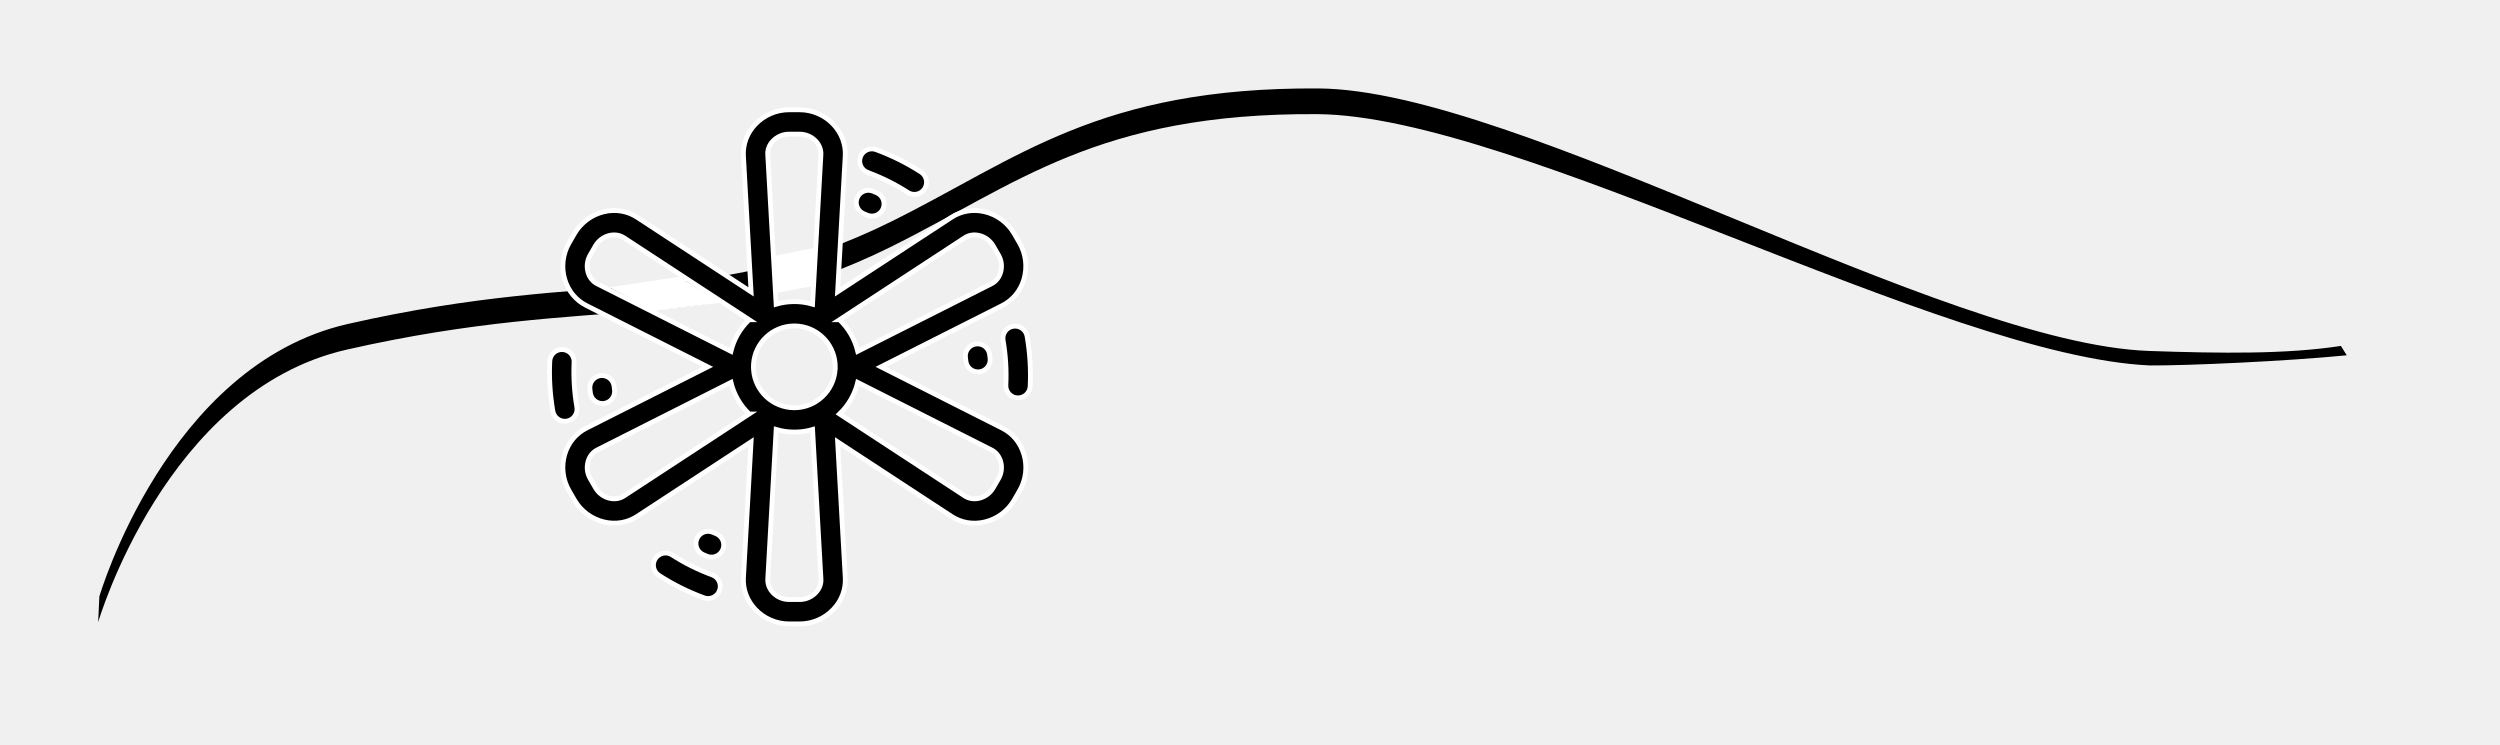
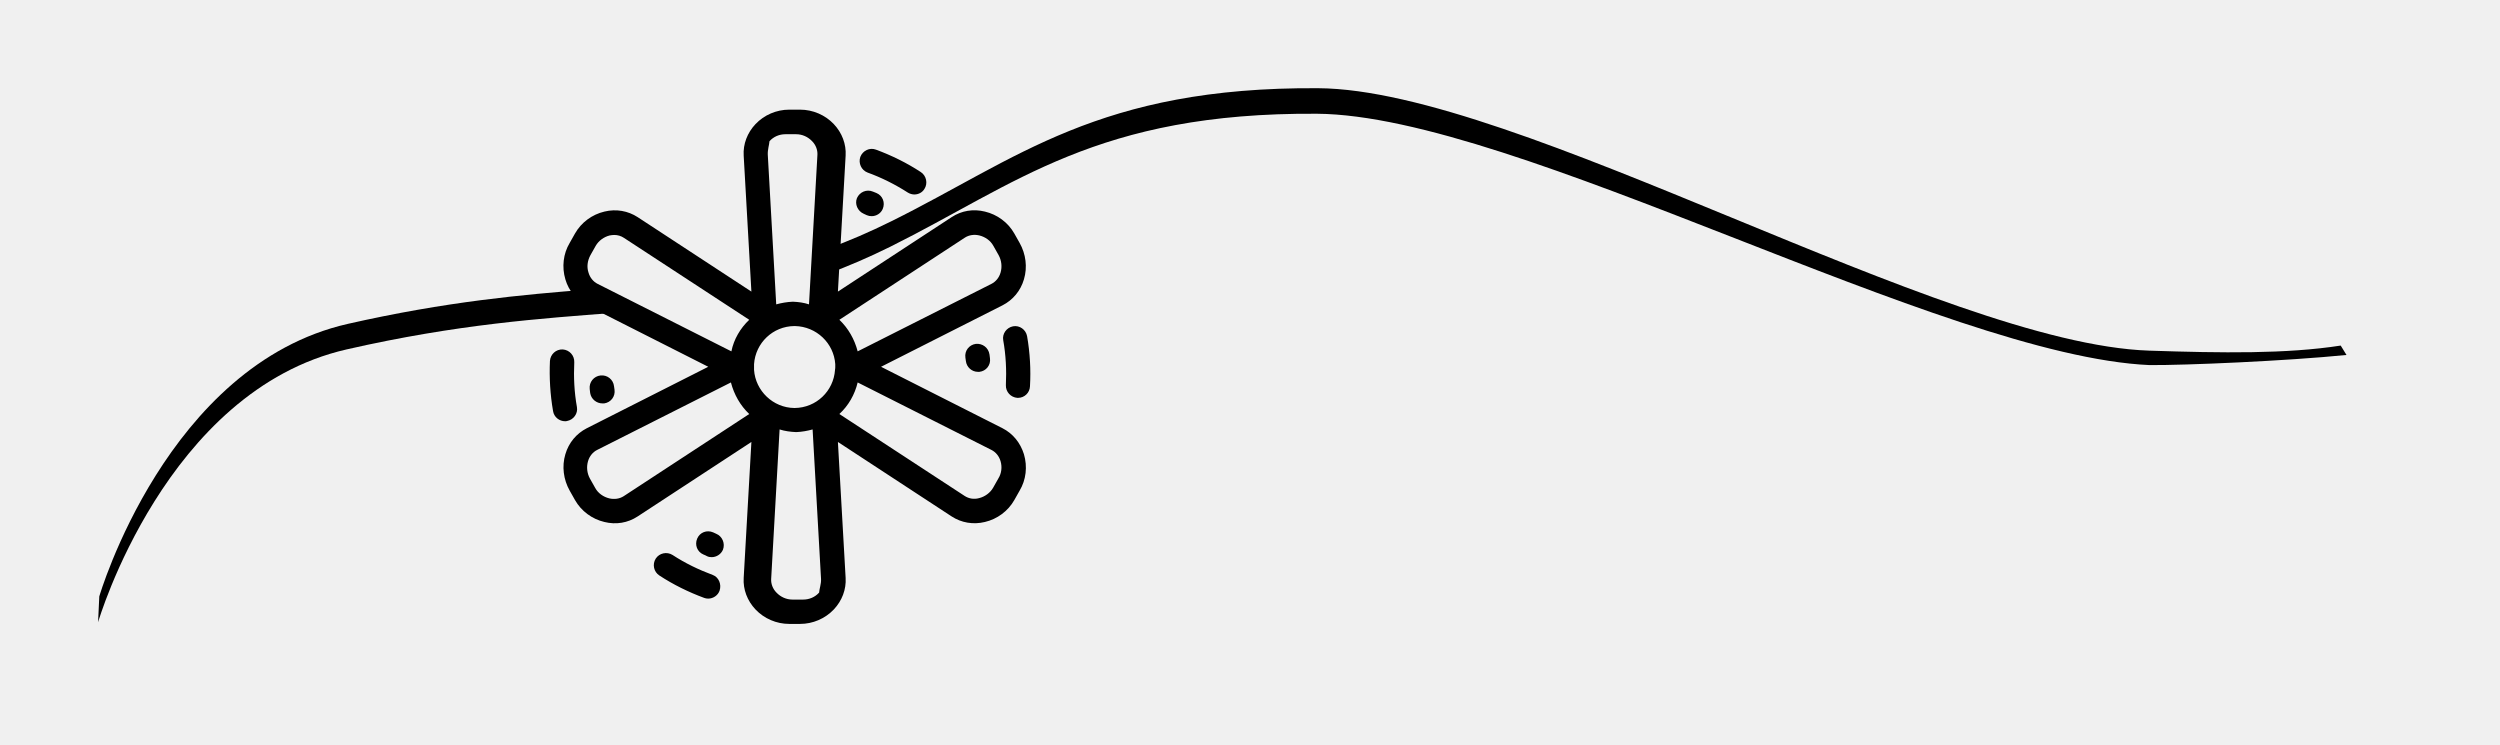
- <svg xmlns="http://www.w3.org/2000/svg" id="a" viewBox="0 0 1037.37 308.81">
-   <defs>
-     <style>.b{fill:#fff;}.c{stroke:#fff;stroke-miterlimit:10;stroke-width:2px;}</style>
-   </defs>
-   <path d="M41.23,247.52s28-96.03,103.14-113.1c105.71-24.03,149.77-5,225.61-42.56,52.14-25.82,85.85-55.75,177.14-55.16,82.69,.54,258.88,105.97,344.75,108.93,30.26,1.04,56.94,1.36,79.48-2.09l2.43,3.89c-25.04,2.47-66.75,4.33-81.69,4.21-85.83-3.78-262.79-103.74-345.47-104.28-91.29-.59-125,29.34-177.14,55.16-75.85,37.56-119.9,18.54-225.61,42.56-75.13,17.08-103.14,113.1-103.14,113.1l.5-10.66h0Z" />
-   <path class="c" d="M298.55,245.05c-.75,2.04-2.68,3.3-4.73,3.3-.58,0-1.17-.1-1.74-.31-6.53-2.4-12.79-5.52-18.63-9.28-2.34-1.51-3.02-4.63-1.51-6.97,1.51-2.34,4.63-3.02,6.97-1.51,5.22,3.36,10.82,6.15,16.66,8.29,2.61,.96,3.95,3.86,2.99,6.47Zm-63.3-70.32c2.74-.47,4.58-3.08,4.11-5.83-1.06-6.13-1.45-12.38-1.15-18.57,.14-2.78-2.01-5.15-4.79-5.28-2.79-.14-5.15,2.01-5.28,4.79-.34,6.93,.09,13.92,1.28,20.78,.42,2.45,2.56,4.18,4.96,4.18,.29,0,.58-.02,.87-.07Zm123.19-86.06c.44,.18,.88,.37,1.32,.56,.66,.29,1.34,.43,2.02,.43,1.94,0,3.79-1.13,4.62-3.02,1.12-2.55-.04-5.53-2.6-6.64-.51-.22-1.01-.44-1.53-.65-2.58-1.06-5.52,.17-6.58,2.75-1.06,2.58,.17,5.52,2.75,6.58Zm1.6-17.11c5.84,2.15,11.44,4.94,16.65,8.29,.84,.54,1.79,.8,2.72,.8,1.66,0,3.28-.82,4.25-2.31,1.51-2.34,.83-5.46-1.51-6.97-5.84-3.76-12.11-6.88-18.63-9.28-2.61-.96-5.51,.38-6.47,2.99-.96,2.61,.38,5.51,2.99,6.47Zm44.91,71.18c-2.76,.37-4.7,2.91-4.32,5.67,.06,.47,.12,.95,.17,1.42,.29,2.58,2.47,4.48,5.01,4.48,.19,0,.38-.01,.57-.03,2.77-.31,4.76-2.81,4.45-5.57-.06-.55-.13-1.1-.2-1.65-.37-2.76-2.91-4.69-5.67-4.32Zm-154.97,24.71c.23,0,.45-.02,.68-.05,2.76-.37,4.69-2.91,4.32-5.67-.06-.47-.12-.94-.17-1.41-.3-2.77-2.8-4.77-5.56-4.46-2.77,.3-4.77,2.8-4.46,5.56,.06,.55,.13,1.11,.2,1.66,.34,2.53,2.51,4.37,4.99,4.37Zm176.2-27.93c-.47-2.74-3.08-4.59-5.83-4.11-2.74,.47-4.58,3.08-4.11,5.83,1.06,6.12,1.45,12.37,1.15,18.57-.13,2.78,2.01,5.15,4.79,5.28,.08,0,.17,0,.25,0,2.67,0,4.9-2.1,5.03-4.8,.34-6.94-.1-13.93-1.28-20.78Zm-1.32,48.98c1.51,5.05,.86,10.56-1.77,15.12l-2.24,3.87c-2.63,4.55-7.08,7.87-12.21,9.09-4.86,1.16-9.78,.33-13.83-2.32l-47.24-30.93,3.16,56.38c.27,4.84-1.47,9.51-4.91,13.14-3.62,3.83-8.72,6.03-13.97,6.03h-4.47c-5.26,0-10.35-2.2-13.97-6.03-3.43-3.63-5.18-8.3-4.91-13.14l3.16-56.38-47.24,30.92c-4.06,2.66-8.97,3.48-13.84,2.32-5.13-1.22-9.58-4.53-12.21-9.09l-2.24-3.87c-2.63-4.55-3.27-10.06-1.77-15.12,1.43-4.79,4.6-8.63,8.93-10.82l50.4-25.45-50.4-25.45c-4.33-2.19-7.5-6.03-8.93-10.82-1.51-5.05-.86-10.56,1.77-15.12l2.24-3.87c2.63-4.55,7.08-7.87,12.21-9.09,4.86-1.16,9.78-.33,13.83,2.32l47.24,30.92-3.16-56.38c-.27-4.84,1.47-9.51,4.91-13.14,3.62-3.83,8.72-6.03,13.97-6.03h4.47c5.26,0,10.35,2.2,13.97,6.03,3.43,3.63,5.18,8.3,4.91,13.14l-3.16,56.38,47.24-30.92c4.06-2.66,8.97-3.48,13.83-2.32,5.13,1.22,9.58,4.53,12.21,9.09l2.24,3.87c2.63,4.55,3.27,10.06,1.77,15.12-1.43,4.79-4.6,8.63-8.93,10.82l-50.4,25.45,50.4,25.45c4.33,2.19,7.5,6.03,8.93,10.82Zm-113.98-16.72c-3.72-3.55-6.35-8.09-7.56-13.11l-55.47,28.01c-1.83,.92-3.18,2.59-3.81,4.7-.72,2.41-.41,5.03,.84,7.19l2.24,3.87c1.25,2.16,3.37,3.74,5.81,4.32,2.14,.51,4.26,.17,5.97-.95l51.99-34.03Zm0-39.11l-51.99-34.03c-1.19-.78-2.58-1.18-4.04-1.18-.64,0-1.29,.08-1.94,.23-2.44,.58-4.56,2.16-5.81,4.32l-2.24,3.87c-1.25,2.16-1.55,4.78-.84,7.19,.63,2.11,1.98,3.78,3.81,4.7l55.47,28.01c1.22-5.02,3.84-9.56,7.57-13.11Zm7.69-68.49l3.48,62.05c2.21-.64,4.5-1,6.83-1.06h0s.03,0,.04,0h.19s.02,0,.03,0h.06s.02,0,.03,0h.1s.02,0,.03,0h.03s.02,0,.03,0c0,0,.02,0,.03,0,.01,0,.02,0,.03,0h.03s.02,0,.03,0h.03s.02,0,.04,0,.02,0,.04,0c0,0,.02,0,.03,0,.01,0,.02,0,.03,0,0,0,.02,0,.03,0,.01,0,.02,0,.03,0s.02,0,.03,0h.06s.02,0,.03,0h.04s.02,0,.03,0c.01,0,.02,0,.03,0h.09s.01,0,.03,0h.03s.02,0,.03,0h.03s.02,0,.03,0h.03s.02,0,.03,0c.01,0,.02,0,.03,0,.01,0,.02,0,.03,0h.2c2.25,.08,4.47,.44,6.61,1.06l3.48-62.05c.11-2.05-.65-4.05-2.16-5.65-1.73-1.82-4.15-2.87-6.65-2.87h-4.47c-2.5,0-4.92,1.05-6.65,2.87-1.51,1.6-2.28,3.6-2.16,5.65Zm22.09,176.08l-3.48-62.05c-2.16,.63-4.4,.99-6.67,1.06h0s-.04,0-.07,0h-.38s-.02,0-.03,0h-.06s-.02,0-.03,0h-.1s-.02,0-.03,0c-.01,0-.02,0-.03,0h-.06s-.02,0-.03,0h-.13s-.02,0-.03,0c0,0-.02,0-.03,0-.01,0-.02,0-.03,0,0,0-.02,0-.03,0,0,0,0,0-.03,0-.01,0-.02,0-.03,0,0,0-.02,0-.03,0-.01,0-.02,0-.04,0h-.06s-.02,0-.03,0h-.19s-.04,0-.07,0h-.03s-.03,0-.04,0h0c-2.33-.06-4.62-.42-6.83-1.06l-3.48,62.05c-.11,2.04,.65,4.05,2.16,5.65,1.73,1.83,4.15,2.87,6.65,2.87h4.47c2.5,0,4.92-1.05,6.64-2.87,1.51-1.6,2.28-3.6,2.17-5.65Zm5.93-88.06c0-.34-.01-.69-.04-1.05,0-.04,0-.09,0-.13-.61-8.72-7.84-15.65-16.69-15.78-.02,0-.04,0-.05,0,0,0-.02,0-.03,0-.02,0-.04,0-.05,0h-.03s-.02,0-.03,0h-.03s-.02,0-.03,0h-.03s-.02,0-.03,0h-.06s-.03,0-.05,0c0,0-.02,0-.03,0-8.87,.1-16.13,7.04-16.74,15.78,0,.04,0,.07,0,.11-.02,.42-.04,.76-.04,1.07v.04c0,.31,.01,.66,.04,1.07,0,.04,0,.07,0,.11,.61,8.74,7.87,15.68,16.74,15.78h.03s.04,0,.05,0h.03s.02,0,.03,0h.11s.02,0,.03,0c0,0,.02,0,.02,0,.02,0,.04,0,.06,0h.03c8.87-.1,16.13-7.04,16.74-15.78,0-.04,0-.09,0-.13,.02-.36,.03-.71,.04-1.05v-.04Zm1.76-19.53c3.72,3.55,6.35,8.09,7.56,13.11l55.47-28.01c1.83-.92,3.18-2.59,3.81-4.7,.72-2.41,.41-5.03-.84-7.19l-2.24-3.87c-1.25-2.16-3.37-3.74-5.81-4.32-2.14-.51-4.26-.17-5.97,.95l-51.99,34.03Zm66.84,58.71c-.63-2.11-1.98-3.78-3.81-4.7l-55.47-28.01c-1.22,5.03-3.84,9.56-7.56,13.11l51.99,34.03c1.71,1.12,3.83,1.46,5.97,.95,2.44-.58,4.56-2.16,5.81-4.32l2.24-3.87c1.25-2.16,1.55-4.78,.84-7.19Zm-118.03,30.09c-.44-.18-.88-.37-1.31-.56-2.55-1.12-5.52,.04-6.64,2.59s.04,5.53,2.59,6.64c.51,.22,1.02,.44,1.53,.65,.63,.26,1.28,.38,1.92,.38,1.98,0,3.86-1.18,4.67-3.13,1.06-2.58-.17-5.52-2.75-6.58Z" />
-   <polyline class="b" points="271.25 128.97 252.83 119.2 281.79 114.85 299.12 125.62" />
-   <polygon class="b" points="320.93 106.26 321.79 121.62 337.61 118.63 338.5 102.72 320.93 106.26" />
+ <svg xmlns="http://www.w3.org/2000/svg" id="AC" viewBox="0 0 1037.4 308.8">
+   <path d="M255.05,129.8c-30.49,2.38-64.95,4.64-111.25,15.2-75.1,17.2-103.1,113.2-103.1,113.2l.5-10.7h0s28-96,103.1-113.1c40.87-9.28,72.53-12.13,100.37-14.31" />
+   <path d="M343.67,103.12c8.39-3.06,17.08-6.78,26.23-11.32,52.1-25.8,85.9-55.8,177.1-55.2,82.7,.5,258.9,106,344.8,108.9,30.3,1,56.9,1.4,79.5-2.1l2.4,3.9c-25,2.5-66.8,4.3-81.7,4.2-85.8-3.8-262.8-103.7-345.5-104.3-91.3-.6-125,29.3-177.1,55.2-9.03,4.47-17.6,8.14-25.88,11.18" />
+   <path d="M298.6,245.1c-.7,2-2.7,3.3-4.7,3.3-.6,0-1.2-.1-1.7-.3-6.5-2.4-12.8-5.5-18.6-9.3-2.3-1.5-3-4.6-1.5-7,1.5-2.3,4.6-3,7-1.5,5.2,3.4,10.8,6.1,16.7,8.3,2.4,.9,3.7,3.8,2.8,6.5Zm-63.3-70.4c2.7-.5,4.6-3.1,4.1-5.8-1.1-6.1-1.4-12.4-1.1-18.6,.1-2.8-2-5.1-4.8-5.3-2.8-.1-5.1,2-5.3,4.8-.3,6.9,.1,13.9,1.3,20.8,.4,2.5,2.6,4.2,5,4.2,.2,0,.5,0,.8-.1Zm123.1-86c.4,.2,.9,.4,1.3,.6,.7,.3,1.3,.4,2,.4,1.9,0,3.8-1.1,4.6-3,1.1-2.6,0-5.5-2.6-6.6-.5-.2-1-.4-1.5-.6-2.6-1.1-5.5,.2-6.6,2.7-1,2.5,.3,5.4,2.8,6.5Zm1.6-17.1c5.8,2.1,11.4,4.9,16.7,8.3,.8,.5,1.8,.8,2.7,.8,1.7,0,3.3-.8,4.2-2.3,1.5-2.3,.8-5.5-1.5-7-5.8-3.8-12.1-6.9-18.6-9.3-2.6-1-5.5,.4-6.5,3-.9,2.6,.4,5.5,3,6.5Zm44.9,71.1c-2.8,.4-4.7,2.9-4.3,5.7,.1,.5,.1,.9,.2,1.4,.3,2.6,2.5,4.5,5,4.5h.6c2.8-.3,4.8-2.8,4.4-5.6-.1-.5-.1-1.1-.2-1.6-.4-2.8-2.9-4.7-5.7-4.4Zm-154.9,24.7h.7c2.8-.4,4.7-2.9,4.3-5.7-.1-.5-.1-.9-.2-1.4-.3-2.8-2.8-4.8-5.6-4.5s-4.8,2.8-4.5,5.6c.1,.6,.1,1.1,.2,1.7,.4,2.5,2.6,4.3,5.1,4.3Zm176.2-27.9c-.5-2.7-3.1-4.6-5.8-4.1-2.7,.5-4.6,3.1-4.1,5.8,1.1,6.1,1.4,12.4,1.1,18.6-.1,2.8,2,5.1,4.8,5.3h.2c2.7,0,4.9-2.1,5-4.8,.4-6.9,0-13.9-1.2-20.8Zm-1.3,49c1.5,5.1,.9,10.6-1.8,15.1l-2.2,3.9c-2.6,4.6-7.1,7.9-12.2,9.1-4.9,1.2-9.8,.3-13.8-2.3l-47.2-30.9,3.2,56.4c.3,4.8-1.5,9.5-4.9,13.1-3.6,3.8-8.7,6-14,6h-4.5c-5.3,0-10.4-2.2-14-6-3.4-3.6-5.2-8.3-4.9-13.1l3.2-56.4-47.2,30.9c-4.1,2.7-9,3.5-13.8,2.3-5.1-1.2-9.6-4.5-12.2-9.1l-2.2-3.9c-2.6-4.6-3.3-10.1-1.8-15.1,1.4-4.8,4.6-8.6,8.9-10.8l50.4-25.5-50.4-25.5c-4.3-2.2-7.5-6-8.9-10.8-1.5-5.1-.9-10.6,1.8-15.1l2.2-3.9c2.6-4.6,7.1-7.9,12.2-9.1,4.9-1.2,9.8-.3,13.8,2.3l47.2,30.9-3.2-56.4c-.3-4.8,1.5-9.5,4.9-13.1,3.6-3.8,8.7-6,14-6h4.5c5.3,0,10.4,2.2,14,6,3.4,3.6,5.2,8.3,4.9,13.1l-3.2,56.4,47.2-30.9c4.1-2.7,9-3.5,13.8-2.3,5.1,1.2,9.6,4.5,12.2,9.1l2.2,3.9c2.6,4.6,3.3,10.1,1.8,15.1-1.4,4.8-4.6,8.6-8.9,10.8l-50.4,25.5,50.4,25.5c4.3,2.2,7.4,6,8.9,10.8Zm-114-16.7c-3.7-3.5-6.3-8.1-7.6-13.1l-55.5,28c-1.8,.9-3.2,2.6-3.8,4.7-.7,2.4-.4,5,.8,7.2l2.2,3.9c1.2,2.2,3.4,3.7,5.8,4.3,2.1,.5,4.3,.2,6-.9l52.1-34.1Zm0-39.1l-52-34c-1.2-.8-2.6-1.2-4-1.2-.6,0-1.3,.1-1.9,.2-2.4,.6-4.6,2.2-5.8,4.3l-2.2,3.9c-1.2,2.2-1.6,4.8-.8,7.2,.6,2.1,2,3.8,3.8,4.7l55.5,28c1-5,3.7-9.6,7.4-13.1Zm7.7-68.5l3.5,62.1c2.2-.6,4.5-1,6.8-1.1h.2c2.3,.1,4.5,.4,6.6,1.1l3.5-62.1c.1-2-.7-4.1-2.2-5.6-1.7-1.8-4.1-2.9-6.6-2.9h-4.5c-2.5,0-4.9,1-6.6,2.9-.1,1.5-.8,3.5-.7,5.6Zm22.1,176.1l-3.5-62.1c-2.2,.6-4.4,1-6.7,1.1h-.2c-2.3-.1-4.6-.4-6.8-1.1l-3.5,62.1c-.1,2,.7,4.1,2.2,5.6,1.7,1.8,4.1,2.9,6.6,2.9h4.5c2.5,0,4.9-1,6.6-2.9,.1-1.6,.9-3.6,.8-5.6Zm5.9-88.1v-1.1c-.6-8.7-7.8-15.6-16.7-15.8h-.3c-8.9,.1-16.1,7-16.7,15.8v1.2h0v1.2c.6,8.7,7.9,15.7,16.7,15.8h.2c8.9-.1,16.1-7,16.7-15.8v-.1c.1-.5,.1-.8,.1-1.2h0Zm1.7-19.5c3.7,3.5,6.3,8.1,7.6,13.1l55.5-28c1.8-.9,3.2-2.6,3.8-4.7,.7-2.4,.4-5-.8-7.2l-2.2-3.9c-1.2-2.2-3.4-3.7-5.8-4.3-2.1-.5-4.3-.2-6,.9l-52.1,34.1Zm66.9,58.7c-.6-2.1-2-3.8-3.8-4.7l-55.5-28c-1.2,5-3.8,9.6-7.6,13.1l52,34c1.7,1.1,3.8,1.5,6,.9,2.4-.6,4.6-2.2,5.8-4.3l2.2-3.9c1.3-2.1,1.6-4.7,.9-7.1Zm-118,30.1c-.4-.2-.9-.4-1.3-.6-2.6-1.1-5.5,0-6.6,2.6s0,5.5,2.6,6.6c.5,.2,1,.4,1.5,.7,.6,.3,1.3,.4,1.9,.4,2,0,3.9-1.2,4.7-3.1,1-2.6-.3-5.6-2.8-6.6Z" />
</svg>
